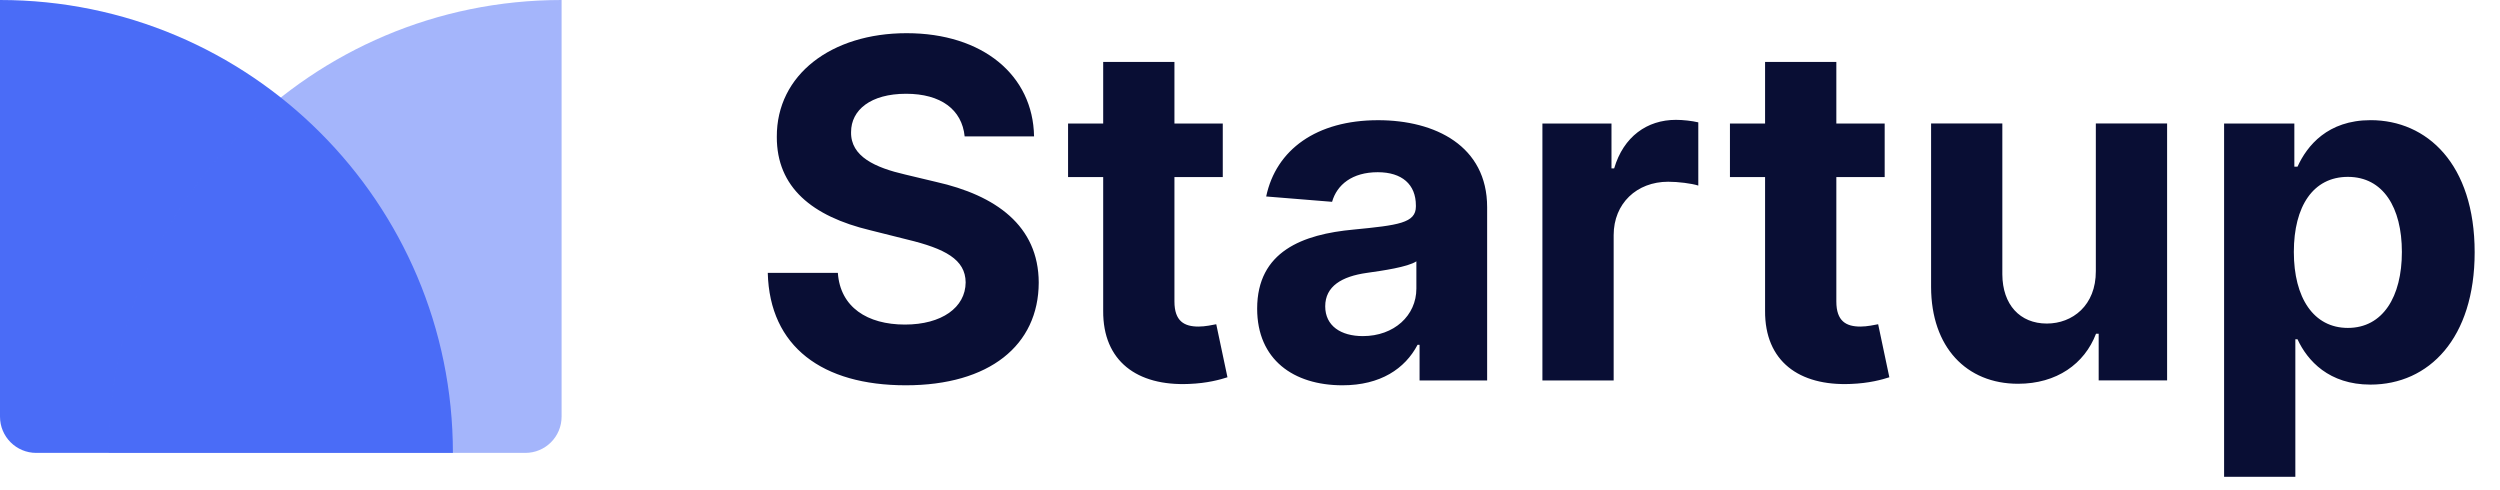
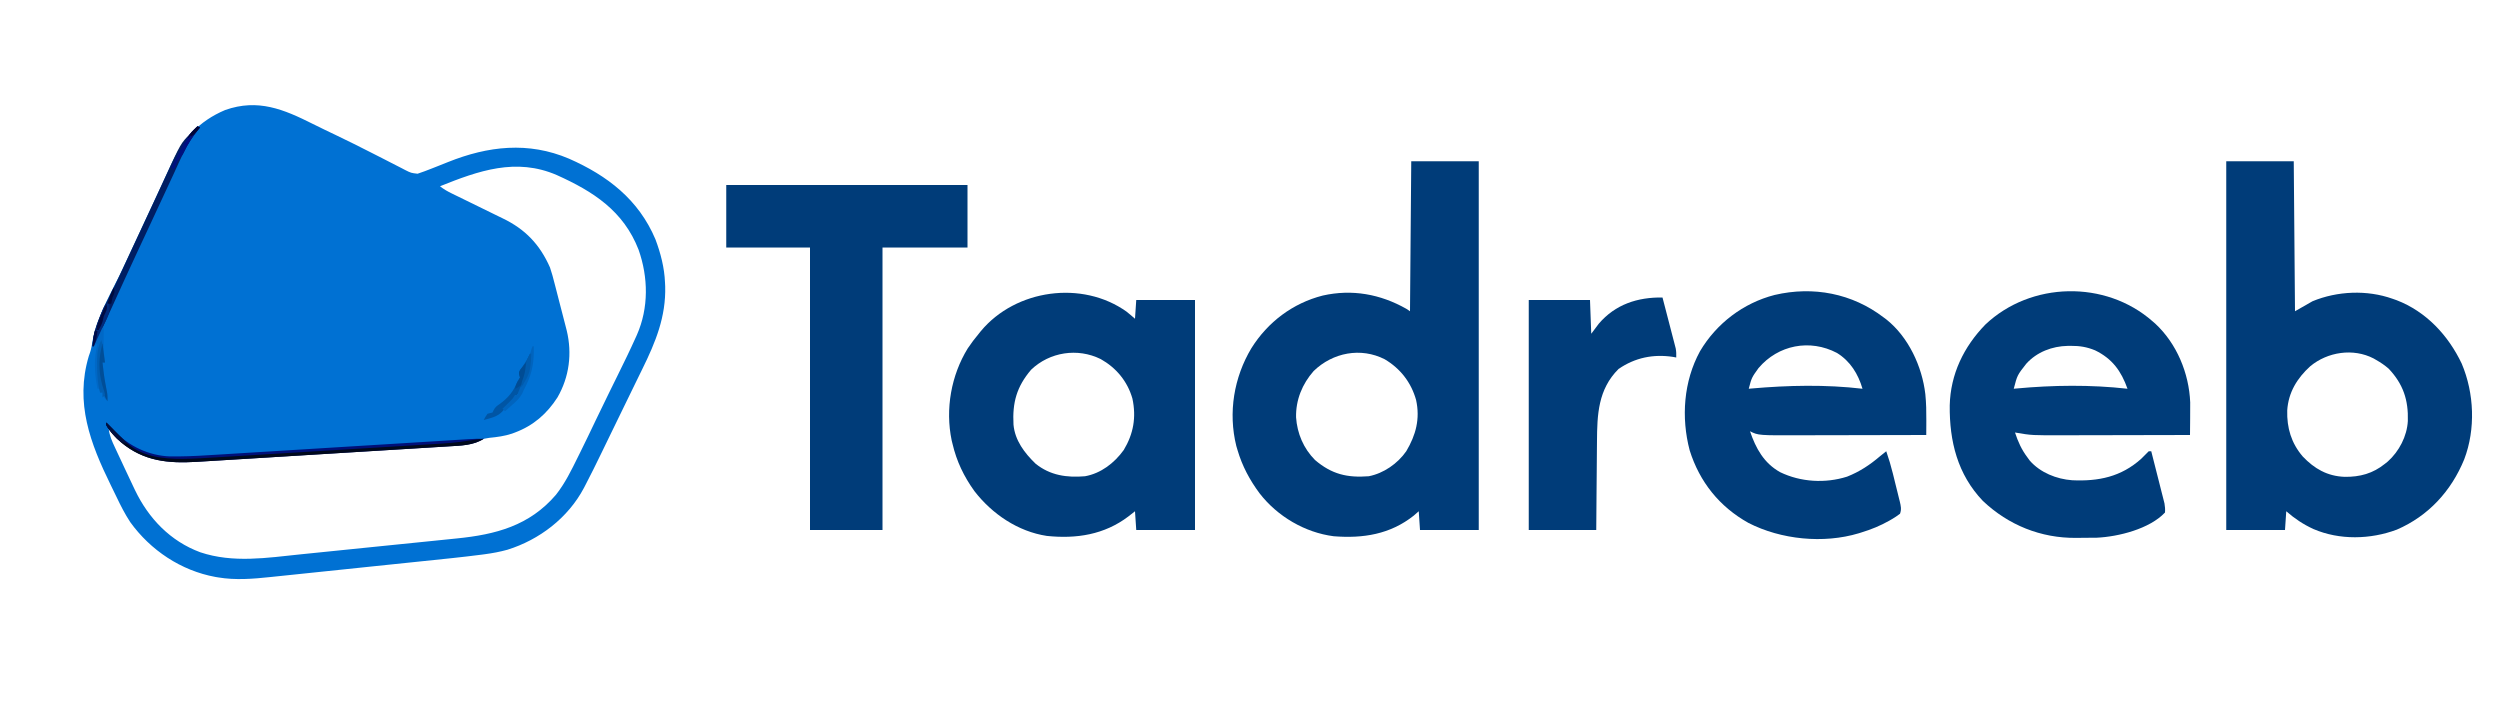
- <svg xmlns="http://www.w3.org/2000/svg" fill="none" height="27" viewBox="0 0 138 27" width="138">
-   <path d="m53.248 7.529h3.832c-.055-3.37-2.825-5.697-7.035-5.697-4.146 0-7.183 2.29-7.165 5.724-.009 2.788 1.957 4.386 5.152 5.152l2.059.517c2.059.498 3.204 1.089 3.213 2.364-.009 1.385-1.32 2.327-3.352 2.327-2.077 0-3.573-.96-3.702-2.853h-3.869c.102 4.09 3.028 6.205 7.617 6.205 4.616 0 7.331-2.207 7.34-5.669-.009-3.148-2.382-4.82-5.669-5.558l-1.699-.406c-1.643-.379-3.019-.988-2.991-2.345 0-1.219 1.08-2.114 3.038-2.114 1.911 0 3.084.868 3.232 2.354zm14.249-.711h-2.668v-3.398h-3.933v3.398h-1.939v2.955h1.939v7.386c-.018 2.779 1.874 4.155 4.727 4.035 1.016-.037 1.736-.24 2.133-.369l-.619-2.927c-.194.037-.609.129-.979.129-.785 0-1.329-.295-1.329-1.385v-6.869h2.668zm6.606 14.45c2.096 0 3.453-.914 4.146-2.234h.111v1.967h3.73v-9.565c0-3.379-2.862-4.801-6.02-4.801-3.398 0-5.632 1.625-6.177 4.21l3.638.295c.268-.942 1.108-1.634 2.521-1.634 1.339 0 2.105.674 2.105 1.837v.055c0 .914-.97 1.034-3.435 1.274-2.807.259-5.327 1.2-5.327 4.367 0 2.807 2.003 4.229 4.709 4.229zm1.126-2.715c-1.21 0-2.077-.563-2.077-1.643 0-1.108.914-1.653 2.299-1.847.859-.12 2.262-.323 2.733-.637v1.505c0 1.486-1.228 2.622-2.955 2.622zm9.912 2.447h3.933v-8.023c0-1.745 1.274-2.945 3.01-2.945.545 0 1.293.092 1.662.212v-3.49c-.351-.083-.84-.138-1.237-.138-1.588 0-2.89.923-3.407 2.678h-.148v-2.474h-3.813zm18.893-14.182h-2.668v-3.398h-3.934v3.398h-1.939v2.955h1.939v7.386c-.018 2.779 1.874 4.155 4.728 4.035 1.015-.037 1.735-.24 2.132-.369l-.618-2.927c-.194.037-.61.129-.979.129-.785 0-1.329-.295-1.329-1.385v-6.869h2.668zm11.656 8.143c.01 1.902-1.292 2.899-2.705 2.899-1.486 0-2.447-1.043-2.456-2.715v-8.328h-3.933v9.03c.009 3.315 1.948 5.337 4.801 5.337 2.133 0 3.666-1.099 4.303-2.761h.147v2.576h3.777v-14.182h-3.934zm7.08 11.357h3.933v-7.59h.12c.545 1.182 1.736 2.502 4.026 2.502 3.231 0 5.752-2.558 5.752-7.303 0-4.875-2.632-7.294-5.743-7.294-2.373 0-3.509 1.413-4.035 2.567h-.175v-2.382h-3.878zm3.85-12.409c0-2.53 1.071-4.146 2.982-4.146 1.948 0 2.982 1.69 2.982 4.146 0 2.474-1.052 4.192-2.982 4.192-1.893 0-2.982-1.662-2.982-4.192z" fill="#090e34" />
-   <g fill="#4a6cf7">
-     <path d="m0 0c13.807 0 25 11.193 25 25h-23c-1.105 0-2-.895-2-2z" />
-     <path d="m6 25c0-13.807 11.193-25 25-25v23c0 1.105-.895 2-2 2z" opacity=".5" />
-   </g>
+ <svg xmlns="http://www.w3.org/2000/svg" version="1.1" width="2000" height="573">
+   <path d="M0 0 C6.338 3.176 12.734 6.225 19.131 9.278 C28.335 13.679 37.452 18.231 46.538 22.872 C49.688 24.474 52.838 26.074 55.989 27.675 C58.076 28.739 60.159 29.81 62.24 30.887 C65.175 32.405 68.119 33.904 71.065 35.399 C72.39 36.095 72.39 36.095 73.741 36.805 C78.524 39.21 78.524 39.21 83.763 39.821 C87.633 38.527 91.43 37.13 95.213 35.602 C96.894 34.94 98.574 34.278 100.254 33.616 C102.864 32.581 105.473 31.542 108.078 30.496 C140.203 17.642 172.374 13.929 204.953 27.803 C235.695 41.346 260.591 60.51 274.006 92.216 C278.169 103.234 281.248 115.035 281.694 126.841 C281.771 128.349 281.771 128.349 281.85 129.888 C282.522 154.196 274.161 174.56 263.603 195.962 C261.516 200.195 259.452 204.439 257.389 208.684 C254.197 215.252 250.999 221.817 247.795 228.38 C244.752 234.615 241.715 240.853 238.686 247.095 C236.911 250.754 235.133 254.411 233.355 258.068 C232.514 259.8 231.674 261.532 230.835 263.265 C226.636 271.933 222.383 280.568 217.917 289.102 C217.565 289.781 217.213 290.461 216.851 291.16 C204.172 315.119 181.262 332.667 155.569 340.653 C149.635 342.291 143.714 343.409 137.615 344.213 C136.689 344.337 135.763 344.46 134.81 344.588 C119.205 346.612 103.538 348.155 87.887 349.78 C85.054 350.074 82.222 350.369 79.389 350.665 C69.469 351.699 59.548 352.73 49.627 353.757 C40.435 354.709 31.245 355.671 22.054 356.636 C14.107 357.47 6.159 358.298 -1.79 359.12 C-6.513 359.609 -11.235 360.1 -15.957 360.599 C-20.395 361.067 -24.833 361.527 -29.272 361.98 C-30.886 362.147 -32.499 362.316 -34.112 362.488 C-47.835 363.953 -61.989 365.089 -75.681 362.778 C-76.846 362.585 -76.846 362.585 -78.035 362.388 C-105.436 357.361 -129.903 341.063 -146.119 318.528 C-150.324 312.114 -153.747 305.422 -157.029 298.509 C-158.567 295.295 -160.138 292.097 -161.708 288.899 C-178.059 255.537 -190.41 223.287 -179.306 185.841 C-178.955 184.829 -178.605 183.817 -178.244 182.774 C-177.221 179.575 -176.708 176.469 -176.181 173.153 C-172.438 153.326 -161.099 134.663 -152.5 116.577 C-149.165 109.558 -145.882 102.517 -142.619 95.466 C-141.573 93.208 -140.528 90.95 -139.482 88.692 C-138.965 87.575 -138.447 86.458 -137.914 85.306 C-136.23 81.678 -134.541 78.051 -132.849 74.427 C-132.558 73.802 -132.266 73.178 -131.966 72.535 C-130.496 69.388 -129.025 66.241 -127.553 63.094 C-124.594 56.765 -121.653 50.428 -118.744 44.075 C-117.875 42.185 -117.007 40.295 -116.138 38.406 C-115.336 36.655 -114.54 34.902 -113.744 33.149 C-104.159 12.307 -91.525 -2.114 -70.138 -11.163 C-43.882 -20.398 -23.358 -11.708 0 0 Z M101.694 49.841 C104.721 52.266 107.796 53.992 111.282 55.685 C112.404 56.233 113.526 56.781 114.682 57.346 C115.279 57.635 115.876 57.925 116.491 58.223 C118.38 59.14 120.264 60.065 122.148 60.992 C127.502 63.626 132.858 66.257 138.228 68.861 C141.521 70.458 144.805 72.072 148.085 73.695 C149.322 74.304 150.562 74.908 151.806 75.504 C169.889 84.19 181.572 96.411 189.694 114.841 C191.122 118.987 192.238 123.179 193.307 127.43 C193.607 128.578 193.907 129.726 194.216 130.908 C195.159 134.528 196.083 138.153 197.006 141.778 C197.644 144.235 198.283 146.691 198.922 149.147 C200.085 153.629 201.245 158.112 202.39 162.598 C202.619 163.492 202.847 164.387 203.083 165.308 C207.511 183.653 205.121 202.426 195.663 218.778 C187.214 231.92 176.397 241.322 161.694 246.841 C160.514 247.283 160.514 247.283 159.311 247.735 C153.333 249.738 147.348 250.496 141.088 251.118 C138.575 251.442 136.347 251.951 133.925 252.721 C120.866 256.832 107.401 257.126 93.823 257.895 C89.841 258.124 85.86 258.37 81.879 258.615 C75.307 259.016 68.734 259.411 62.16 259.799 C46.317 260.736 30.476 261.715 14.636 262.697 C1.195 263.53 -12.246 264.357 -25.687 265.184 C-29.922 265.445 -34.157 265.706 -38.392 265.967 C-47.41 266.524 -56.428 267.078 -65.446 267.626 C-69.254 267.858 -73.061 268.09 -76.868 268.326 C-80.41 268.546 -83.952 268.761 -87.495 268.974 C-89.381 269.089 -91.267 269.207 -93.152 269.325 C-115.776 270.67 -135.258 268.819 -153.306 253.841 C-155.747 251.597 -158.047 249.265 -160.306 246.841 C-161.303 245.837 -162.302 244.836 -163.306 243.841 C-162.733 249.434 -160.669 253.887 -158.298 258.903 C-157.693 260.206 -157.693 260.206 -157.075 261.535 C-155.784 264.306 -154.482 267.073 -153.181 269.841 C-152.329 271.67 -151.477 273.499 -150.626 275.329 C-148.211 280.511 -145.769 285.681 -143.306 290.841 C-142.964 291.557 -142.622 292.274 -142.27 293.012 C-131.413 315.626 -114.008 333.806 -90.084 342.663 C-63.734 351.462 -36.822 347.097 -9.793 344.305 C-4.915 343.803 -0.035 343.312 4.845 342.819 C13.029 341.992 21.212 341.156 29.394 340.315 C38.81 339.347 48.226 338.391 57.643 337.442 C66.766 336.522 75.888 335.595 85.01 334.665 C88.864 334.271 92.719 333.88 96.573 333.491 C101.122 333.032 105.669 332.566 110.216 332.095 C111.869 331.925 113.523 331.757 115.177 331.591 C146.16 328.48 173.204 321.473 194.442 296.685 C201.693 287.525 206.876 276.904 212.006 266.466 C212.594 265.286 213.181 264.107 213.786 262.891 C218.067 254.272 222.21 245.586 226.352 236.899 C229.698 229.893 233.092 222.913 236.518 215.946 C237.001 214.964 237.484 213.982 237.981 212.97 C239.941 208.984 241.902 204.999 243.868 201.016 C248.791 191.034 253.691 181.048 258.245 170.891 C258.72 169.838 258.72 169.838 259.206 168.763 C268.752 147.148 268.341 122.682 260.561 100.63 C248.496 69.547 224.295 54.006 195.084 40.874 C162.538 26.802 132.591 37.418 101.694 49.841 Z " fill="#0071D3" transform="translate(250.3061,99.15935)" />
+   <path d="M0 0 C17.82 0 35.64 0 54 0 C54 97.35 54 194.7 54 295 C38.49 295 22.98 295 7 295 C6.67 290.05 6.34 285.1 6 280 C4.68 281.155 3.36 282.31 2 283.5 C-16.841 298.446 -38.47 301.861 -62 300 C-85.087 297.056 -107.058 284.093 -121.312 265.688 C-129.231 255.032 -135.247 243.794 -139 231 C-139.32 229.922 -139.639 228.845 -139.969 227.734 C-146.558 201.01 -141.883 172.92 -127.856 149.515 C-114.759 128.62 -94.759 113.546 -70.795 107.438 C-47.248 102.138 -24.655 106.334 -4 118 C-3.01 118.66 -2.02 119.32 -1 120 C-0.67 80.4 -0.34 40.8 0 0 Z M-78.039 167.777 C-87.225 178.189 -92.416 190.907 -92.148 204.848 C-91.254 217.811 -86.163 229.759 -77 239 C-63.612 250.431 -51.188 253.322 -34 252 C-22.064 249.661 -10.917 241.894 -4 232 C3.734 218.947 7.175 206.113 3.875 191 C-0.04 176.972 -8.722 165.813 -21.242 158.402 C-40.374 148.674 -62.721 153.001 -78.039 167.777 Z " fill="#003C79" transform="translate(1129,129)" />
+   <path d="M0 0 C17.82 0 35.64 0 54 0 C54.33 39.6 54.66 79.2 55 120 C59.62 117.36 64.24 114.72 69 112 C88.892 103.784 112.616 102.764 133 110 C134.605 110.561 134.605 110.561 136.242 111.133 C159.969 120.249 177.642 139.314 188.395 161.934 C198.407 185.68 199.578 214.267 190.387 238.453 C180.013 263.841 161.682 283.833 136.434 294.715 C115.335 302.612 90.63 303.217 69.758 294.234 C61.607 290.489 54.776 285.929 48 280 C47.67 284.95 47.34 289.9 47 295 C31.49 295 15.98 295 0 295 C0 197.65 0 100.3 0 0 Z M67.16 164.031 C56.657 173.603 49.725 184.928 48.785 199.281 C48.405 213.272 52.01 225.473 61.188 236.188 C70.578 246.059 80.886 251.925 94.653 252.47 C106.979 252.626 117.276 249.832 127 242 C127.75 241.398 128.5 240.796 129.273 240.176 C138.296 232.092 144.595 219.969 145.273 207.848 C145.785 191.002 141.587 178.33 130 166 C126.85 163.254 123.637 161.048 120 159 C119.306 158.593 118.613 158.185 117.898 157.766 C101.563 149.322 81.018 152.495 67.16 164.031 Z " fill="#003C79" transform="translate(1781,129)" />
+   <path d="M0 0 C2.311 1.836 4.552 3.76 6.773 5.703 C7.103 0.753 7.433 -4.197 7.773 -9.297 C23.283 -9.297 38.793 -9.297 54.773 -9.297 C54.773 51.423 54.773 112.143 54.773 174.703 C39.263 174.703 23.753 174.703 7.773 174.703 C7.443 169.753 7.113 164.803 6.773 159.703 C5.041 161.064 3.308 162.426 1.523 163.828 C-17.728 178.455 -40.14 181.918 -63.779 179.435 C-86.875 175.926 -107.626 161.843 -121.734 143.539 C-130.117 131.861 -135.963 119.707 -139.227 105.703 C-139.452 104.788 -139.678 103.873 -139.91 102.93 C-145.093 77.982 -140.321 50.979 -127.008 29.375 C-124.287 25.294 -121.375 21.462 -118.227 17.703 C-117.645 16.976 -117.064 16.249 -116.465 15.5 C-88.618 -17.893 -35.467 -25.248 0 0 Z M-76.352 46.5 C-87.911 60.082 -91.383 72.789 -90.434 90.377 C-89.307 103.031 -81.634 113.084 -72.754 121.66 C-61.104 131.077 -47.657 132.941 -33.227 131.703 C-20.469 129.423 -9.697 121.099 -2.227 110.703 C5.581 97.696 7.893 84.564 4.711 69.578 C0.753 55.753 -8.266 44.869 -20.762 37.918 C-39.118 28.871 -61.453 32.243 -76.352 46.5 Z " fill="#003C79" transform="translate(901.2266,249.2969)" />
+   <path d="M0 0 C0.732 0.633 1.464 1.266 2.219 1.918 C19.472 17.973 29.187 41.53 30.162 64.871 C30.195 68.853 30.176 72.831 30.125 76.812 C30.115 78.199 30.106 79.585 30.098 80.971 C30.074 84.314 30.042 87.657 30 91 C14.109 91.047 -1.782 91.082 -17.674 91.104 C-25.054 91.114 -32.434 91.128 -39.814 91.151 C-46.254 91.171 -52.694 91.184 -59.134 91.188 C-62.538 91.191 -65.941 91.197 -69.344 91.211 C-96.599 91.316 -96.599 91.316 -110 89 C-107.566 96.459 -104.74 102.72 -100 109 C-99.408 109.816 -98.817 110.632 -98.207 111.473 C-89.801 121.099 -76.791 126.285 -64.287 127.198 C-43.26 128.187 -25.097 124.477 -9 110 C-7.843 108.865 -6.696 107.721 -5.562 106.562 C-4.717 105.717 -3.871 104.871 -3 104 C-2.34 104 -1.68 104 -1 104 C0.575 110.173 2.14 116.348 3.7 122.524 C4.231 124.625 4.765 126.725 5.3 128.824 C6.07 131.844 6.833 134.865 7.594 137.887 C7.834 138.823 8.075 139.76 8.323 140.725 C8.543 141.606 8.763 142.486 8.99 143.393 C9.186 144.164 9.381 144.934 9.582 145.728 C10.042 148.229 10.182 150.463 10 153 C-2.27 166.107 -27.292 172.381 -44.57 173.161 C-47.963 173.199 -51.355 173.231 -54.748 173.24 C-56.901 173.25 -59.053 173.281 -61.205 173.312 C-89.289 173.529 -115.198 163.139 -135.688 143.75 C-155.98 122.505 -162.514 96.003 -162.211 67.32 C-161.611 42.335 -151.015 20.449 -133.699 2.633 C-97.256 -31.842 -37.632 -33.037 0 0 Z M-101 34 C-108.172 43.13 -108.172 43.13 -111 54 C-110.371 53.939 -109.741 53.879 -109.093 53.816 C-79.569 51.074 -49.494 50.67 -20 54 C-25.048 39.776 -32.243 29.909 -45.938 23.262 C-52.519 20.55 -58.275 19.638 -65.312 19.688 C-66.155 19.693 -66.997 19.699 -67.865 19.705 C-80.189 19.945 -92.55 24.587 -101 34 Z " fill="#003C79" transform="translate(1722,257)" />
+   <path d="M0 0 C0.674 0.501 1.348 1.003 2.043 1.52 C19.772 15.597 30.689 39.174 33.27 61.313 C33.98 68.456 34.12 75.513 34.062 82.688 C34.058 83.783 34.053 84.878 34.049 86.006 C34.037 88.671 34.021 91.335 34 94 C18.091 94.047 2.183 94.082 -13.726 94.104 C-21.114 94.114 -28.502 94.128 -35.89 94.151 C-42.336 94.171 -48.782 94.184 -55.229 94.188 C-58.636 94.191 -62.043 94.197 -65.45 94.211 C-100.31 94.345 -100.31 94.345 -107 91 C-102.328 104.735 -95.891 116.478 -82.852 123.758 C-66.411 131.691 -46.823 132.85 -29.355 127.324 C-19.361 123.38 -11.135 117.946 -3 111 C-1.337 109.662 0.328 108.327 2 107 C4.043 112.888 5.809 118.781 7.297 124.832 C7.495 125.631 7.693 126.43 7.897 127.253 C8.309 128.924 8.719 130.596 9.126 132.267 C9.753 134.826 10.394 137.381 11.035 139.936 C11.436 141.567 11.836 143.2 12.234 144.832 C12.427 145.592 12.62 146.353 12.818 147.136 C13.69 150.772 14.333 153.465 13 157 C10.826 158.659 8.79 160.019 6.438 161.375 C5.765 161.767 5.092 162.159 4.399 162.563 C-2.78 166.621 -10.12 169.605 -18 172 C-18.668 172.21 -19.336 172.421 -20.025 172.637 C-48.225 181.123 -82.225 177.676 -108.238 164.34 C-131.434 151.401 -147.323 131.545 -155.25 106.312 C-162.178 80.051 -160.139 51.01 -147 27 C-133.853 4.766 -112.335 -11.602 -87.309 -18.031 C-56.402 -25.282 -25.209 -19.29 0 0 Z M-100.172 40.453 C-105.689 48.124 -105.689 48.124 -108 57 C-107.335 56.939 -106.67 56.879 -105.985 56.816 C-76.496 54.216 -46.448 53.537 -17 57 C-20.476 45.161 -26.736 34.963 -37.418 28.355 C-59.064 16.992 -84.452 21.922 -100.172 40.453 Z " fill="#003C79" transform="translate(1507,254)" />
+   <path d="M0 0 C63.69 0 127.38 0 193 0 C193 16.5 193 33 193 50 C170.56 50 148.12 50 125 50 C125 124.58 125 199.16 125 276 C105.86 276 86.72 276 67 276 C67 201.42 67 126.84 67 50 C44.89 50 22.78 50 0 50 C0 33.5 0 17 0 0 Z " fill="#003C79" transform="translate(581,148)" />
+   <path d="M0 0 C1.574 6.03 3.141 12.063 4.7 18.097 C5.231 20.149 5.765 22.2 6.3 24.251 C7.07 27.201 7.833 30.153 8.594 33.105 C8.834 34.02 9.075 34.935 9.323 35.877 C9.653 37.168 9.653 37.168 9.99 38.485 C10.186 39.238 10.381 39.991 10.582 40.766 C11.041 43.22 11.071 45.509 11 48 C9.735 47.76 9.735 47.76 8.445 47.516 C-7.462 45.135 -21.956 48.107 -35.188 57.188 C-51.542 73.542 -52.288 93.565 -52.414 115.297 C-52.433 117.342 -52.452 119.388 -52.473 121.433 C-52.524 126.779 -52.564 132.126 -52.601 137.472 C-52.648 143.906 -52.71 150.341 -52.769 156.776 C-52.857 166.517 -52.927 176.258 -53 186 C-70.82 186 -88.64 186 -107 186 C-107 125.28 -107 64.56 -107 2 C-90.83 2 -74.66 2 -58 2 C-57.67 10.91 -57.34 19.82 -57 29 C-55.02 26.36 -53.04 23.72 -51 21 C-37.744 5.46 -19.88 -0.29 0 0 Z " fill="#003C79" transform="translate(1330,238)" />
+   <path d="M0 0 C0.66 0.66 1.32 1.32 2 2 C2.464 2.458 2.928 2.915 3.406 3.387 C4.516 4.51 5.597 5.661 6.656 6.832 C17.975 18.991 34.279 26.537 50.927 27.143 C52.427 27.15 53.927 27.15 55.427 27.143 C56.666 27.139 56.666 27.139 57.931 27.135 C68.366 27.049 78.764 26.373 89.175 25.715 C91.434 25.576 93.693 25.438 95.952 25.301 C102.026 24.93 108.099 24.552 114.173 24.173 C120.549 23.776 126.926 23.386 133.302 22.996 C143.992 22.34 154.681 21.681 165.37 21.019 C176.355 20.338 187.34 19.658 198.324 18.981 C199.003 18.94 199.682 18.898 200.381 18.855 C211.697 18.157 223.014 17.462 234.331 16.766 C241.913 16.3 249.496 15.832 257.079 15.361 C261.785 15.07 266.491 14.78 271.197 14.49 C273.379 14.355 275.562 14.219 277.744 14.083 C280.721 13.898 283.698 13.714 286.675 13.531 C287.539 13.477 288.404 13.423 289.294 13.366 C293.538 13.108 297.746 12.942 302 13 C294.05 18.3 283.474 18.544 274.188 19.07 C272.252 19.194 272.252 19.194 270.277 19.32 C266.63 19.552 262.983 19.77 259.335 19.986 C255.333 20.224 251.333 20.476 247.332 20.725 C239.661 21.202 231.989 21.668 224.316 22.131 C213.574 22.78 202.832 23.441 192.09 24.107 C174.599 25.191 157.108 26.27 139.617 27.344 C134.537 27.656 129.458 27.969 124.379 28.283 C116.206 28.787 108.033 29.289 99.86 29.785 C96.053 30.017 92.245 30.249 88.438 30.485 C84.896 30.705 81.354 30.921 77.811 31.134 C75.925 31.248 74.04 31.366 72.154 31.484 C49.54 32.829 30.031 30.985 12 16 C7.296 11.787 3.143 7.5 0 2 C0 1.34 0 0.68 0 0 Z " fill="#000F78" transform="translate(85,338)" />
+   <path d="M0 0 C0.99 0.495 0.99 0.495 2 1 C1.234 1.864 1.234 1.864 0.453 2.746 C-8.202 13.319 -13.332 25.662 -19 38 C-20.053 40.265 -21.108 42.529 -22.164 44.793 C-24.333 49.446 -26.494 54.102 -28.648 58.762 C-31.789 65.551 -34.95 72.331 -38.116 79.109 C-40.463 84.131 -42.806 89.154 -45.15 94.178 C-45.98 95.957 -46.81 97.735 -47.64 99.514 C-54.413 114.035 -61.1 128.592 -67.712 143.186 C-72.694 154.179 -77.767 165.124 -83 176 C-83.33 176 -83.66 176 -84 176 C-83.406 159.657 -74.525 144.492 -67.492 130.156 C-64.085 123.21 -60.806 116.211 -57.562 109.188 C-56.473 106.831 -55.383 104.474 -54.293 102.117 C-53.749 100.941 -53.206 99.765 -52.646 98.554 C-49.623 92.028 -46.575 85.515 -43.527 79 C-39.694 70.803 -35.887 62.594 -32.102 54.375 C-30.822 51.601 -29.542 48.827 -28.263 46.053 C-27.431 44.248 -26.601 42.443 -25.772 40.637 C-13.399 13.673 -13.399 13.673 -5.625 5.812 C-5.08 5.242 -4.534 4.672 -3.973 4.084 C-2.659 2.713 -1.331 1.355 0 0 Z " fill="#001E62" transform="translate(158,101)" />
+   <path d="M0 0 C0.66 0.66 1.32 1.32 2 2 C2.686 2.684 2.686 2.684 3.387 3.383 C4.54 4.539 5.688 5.701 6.832 6.867 C8.869 8.932 10.934 10.965 13 13 C13.571 13.602 14.142 14.204 14.73 14.824 C27.365 27.236 44.629 29.182 61.399 29.091 C70.488 28.982 79.548 28.404 88.617 27.838 C90.697 27.713 92.778 27.588 94.858 27.464 C100.443 27.128 106.027 26.786 111.611 26.441 C117.486 26.079 123.362 25.723 129.237 25.367 C139.091 24.767 148.945 24.163 158.798 23.556 C170.162 22.855 181.526 22.164 192.891 21.477 C202.69 20.884 212.488 20.287 222.286 19.686 C228.121 19.328 233.955 18.971 239.79 18.619 C245.271 18.288 250.752 17.951 256.232 17.609 C258.234 17.486 260.236 17.364 262.239 17.244 C271.691 16.679 281.025 16.063 290.366 14.449 C294.229 13.791 298.102 13.396 302 13 C294.05 18.3 283.474 18.544 274.188 19.07 C272.252 19.194 272.252 19.194 270.277 19.32 C266.63 19.552 262.983 19.77 259.335 19.986 C255.333 20.224 251.333 20.476 247.332 20.725 C239.661 21.202 231.989 21.668 224.316 22.131 C213.574 22.78 202.832 23.441 192.09 24.107 C174.599 25.191 157.108 26.27 139.617 27.344 C134.537 27.656 129.458 27.969 124.379 28.283 C116.206 28.787 108.033 29.289 99.86 29.785 C96.053 30.017 92.245 30.249 88.438 30.485 C84.896 30.705 81.354 30.921 77.811 31.134 C75.925 31.248 74.04 31.366 72.154 31.484 C49.54 32.829 30.031 30.985 12 16 C7.296 11.787 3.143 7.5 0 2 C0 1.34 0 0.68 0 0 Z " fill="#00091C" transform="translate(85,338)" />
+   <path d="M0 0 C0.66 0 1.32 0 2 0 C1.992 0.846 1.992 0.846 1.984 1.709 C1.963 4.306 1.95 6.903 1.938 9.5 C1.929 10.387 1.921 11.274 1.912 12.188 C1.892 17.558 2.212 22.686 3 28 C2.34 28 1.68 28 1 28 C2.374 40.014 2.374 40.014 4.633 51.887 C5.05 54.289 5.06 56.566 5 59 C2.5 56.826 1.564 55.27 1 52 C0.34 52 -0.32 52 -1 52 C-1 51.01 -1 50.02 -1 49 C-1.66 49 -2.32 49 -3 49 C-5.492 36.852 -6.119 25.086 -3 13 C-3.99 13.33 -4.98 13.66 -6 14 C-4.508 9.028 -2.395 4.582 0 0 Z " fill="#0068C6" transform="translate(81,262)" />
+   <path d="M0 0 C0.33 0 0.66 0 1 0 C0.766 8.323 0.394 14.881 -4 22 C-4.98 23.895 -5.959 25.791 -6.938 27.688 C-9.115 31.879 -11.602 34.729 -15 38 C-17.517 40.844 -20.014 43.703 -22.5 46.574 C-26.658 50.608 -31.503 51.491 -37 53 C-35.75 50.562 -35.75 50.562 -34 48 C-32.674 47.638 -31.341 47.303 -30 47 C-29.706 46.388 -29.412 45.775 -29.109 45.145 C-27.821 42.654 -26.626 41.795 -24.312 40.25 C-17.485 35.321 -12.934 29.877 -10 22 C-9.34 21.01 -8.68 20.02 -8 19 C-8.271 18.053 -8.271 18.053 -8.547 17.086 C-9 15 -9 15 -7.891 12.852 C-7.349 12.117 -6.808 11.382 -6.25 10.625 C-3.794 7.169 -1.774 3.844 0 0 Z " fill="#0055A4" transform="translate(424,283)" />
+   <path d="M0 0 C0.33 0 0.66 0 1 0 C1.355 11.463 0.131 20.698 -5 31 C-5.309 31.621 -5.619 32.243 -5.938 32.883 C-6.288 33.581 -6.639 34.28 -7 35 C-7.409 35.951 -7.817 36.903 -8.238 37.883 C-10.376 41.664 -12.936 44.056 -16.188 46.875 C-16.746 47.373 -17.305 47.87 -17.881 48.383 C-19.247 49.597 -20.622 50.8 -22 52 C-22.66 51.34 -23.32 50.68 -24 50 C-23.446 49.457 -22.891 48.915 -22.32 48.355 C-21.234 47.282 -21.234 47.282 -20.125 46.188 C-19.406 45.48 -18.686 44.772 -17.945 44.043 C-15.846 41.956 -15.846 41.956 -14 39 C-13.34 39 -12.68 39 -12 39 C-11.732 38.113 -11.464 37.226 -11.188 36.312 C-9.877 32.656 -8.077 29.644 -5.953 26.402 C-2.715 20.876 -2.457 15.702 -2.273 9.367 C-1.996 5.948 -1.214 3.195 0 0 Z " fill="#0064BE" transform="translate(426,277)" />
+   <path d="M0 0 C2.382 7.145 -1.965 13.639 -5 20 C-5.954 22.04 -6.903 24.083 -7.853 26.125 C-9.23 29.086 -10.615 32.043 -12 35 C-12.33 35 -12.66 35 -13 35 C-12.771 28.715 -11.267 23.323 -9.188 17.438 C-8.815 16.376 -8.815 16.376 -8.435 15.293 C-3.513 1.756 -3.513 1.756 0 0 Z " fill="#002A7B" transform="translate(87,242)" />
+   <path d="M0 0 C0.33 0 0.66 0 1 0 C1.66 4.95 2.32 9.9 3 15 C2.34 15 1.68 15 1 15 C2.374 27.014 2.374 27.014 4.633 38.887 C5.05 41.289 5.06 43.566 5 46 C2.931 42.897 2.082 40.563 1 37 C0.738 36.261 0.477 35.523 0.207 34.762 C-3.387 23.643 -3.256 11.194 0 0 Z " fill="#004E98" transform="translate(81,275)" />
+   <path d="M0 0 C0.66 0.33 1.32 0.66 2 1 C1.408 1.75 0.817 2.5 0.207 3.273 C-4.183 8.96 -8 14.332 -10.93 20.941 C-12 23 -12 23 -13.496 24.484 C-15.37 26.373 -16.16 28.243 -17.188 30.688 C-17.704 31.9 -17.704 31.9 -18.23 33.137 C-18.611 34.059 -18.611 34.059 -19 35 C-19.66 34.34 -20.32 33.68 -21 33 C-19.381 29.872 -17.754 26.748 -16.125 23.625 C-15.665 22.736 -15.205 21.846 -14.73 20.93 C-14.286 20.079 -13.841 19.228 -13.383 18.352 C-12.974 17.566 -12.566 16.781 -12.145 15.971 C-11 14 -11 14 -9 12 C-8.773 11.278 -8.546 10.556 -8.312 9.812 C-6.401 5.716 -3.283 3.046 0 0 Z " fill="#00117F" transform="translate(158,101)" />
+   <path d="M0 0 C1 3 1 3 0.062 6.625 C-2.585 17.724 -1.669 29.296 2 40 C2.723 42.168 2.723 42.168 3 44 C2.34 44.66 1.68 45.32 1 46 C1 44.68 1 43.36 1 42 C0.34 42 -0.32 42 -1 42 C-2.921 34.721 -3.335 27.949 -3.312 20.438 C-3.329 19.353 -3.345 18.268 -3.361 17.15 C-3.365 10.706 -2.696 5.869 0 0 Z " fill="#005EB3" transform="translate(81,272)" />
+   <path d="M0 0 C0.33 0 0.66 0 1 0 C0.521 6.466 -0.833 12.281 -4 18 C-6.75 20.125 -6.75 20.125 -9 21 C-8.512 18.363 -7.859 16.783 -6.375 14.5 C-5.921 13.675 -5.468 12.85 -5 12 C-5.196 11.376 -5.392 10.752 -5.594 10.109 C-6 8 -6 8 -4.82 5.859 C-4.261 5.163 -3.701 4.467 -3.125 3.75 C-2.571 3.044 -2.016 2.337 -1.445 1.609 C-0.968 1.078 -0.491 0.547 0 0 Z " fill="#004C94" transform="translate(421,290)" />
+   <path d="M0 0 C0.33 0 0.66 0 1 0 C0.77 8.186 0.533 15.033 -4 22 C-4.577 22.99 -5.155 23.98 -5.75 25 C-6.162 25.66 -6.575 26.32 -7 27 C-7 24.066 -6.571 22.569 -5.562 19.875 C-4.431 16.638 -3.772 13.729 -3.5 10.312 C-3.173 6.341 -2.043 3.465 0 0 Z " fill="#005BAD" transform="translate(424,283)" />
+   <path d="M0 0 C5.667 5.667 11.333 11.333 17 17 C10.792 16.255 7.96 12.522 4 8 C0 2.886 0 2.886 0 0 Z " fill="#000F3F" transform="translate(85,338)" />
+   <path d="M0 0 C1.399 4.196 -0.227 6.046 -2 10 C-2.165 10.846 -2.33 11.691 -2.5 12.562 C-3.141 15.686 -4.503 18.201 -6 21 C-6.66 21 -7.32 21 -8 21 C-7.325 16.181 -5.42 12.081 -3.438 7.688 C-2.943 6.577 -2.943 6.577 -2.439 5.443 C-1.631 3.627 -0.816 1.813 0 0 Z " fill="#000A41" transform="translate(85,243)" />
+   <path d="M0 0 C0.66 0.33 1.32 0.66 2 1 C1.492 5.318 0.803 9.033 -1 13 C-1.33 13 -1.66 13 -2 13 C-1.858 11.583 -1.711 10.166 -1.562 8.75 C-1.481 7.961 -1.4 7.172 -1.316 6.359 C-1.024 4.176 -0.579 2.123 0 0 Z " fill="#000C49" transform="translate(76,264)" />
+   <path d="M0 0 C1.236 3.708 0.496 4.51 -1 8 C-1.369 9.659 -1.713 11.325 -2 13 C-2.99 13 -3.98 13 -5 13 C-4.546 11.582 -4.086 10.166 -3.625 8.75 C-3.242 7.567 -3.242 7.567 -2.852 6.359 C-2.048 4.134 -1.103 2.091 0 0 Z " fill="#000A3D" transform="translate(91,230)" />
+   <path d="M0 0 C0.66 0.33 1.32 0.66 2 1 C-1.061 4.935 -3.491 7.681 -8 10 C-6.349 5.708 -3.262 3.121 0 0 Z " fill="#000535" transform="translate(158,101)" />
+   <path d="M0 0 C0 3.999 -1.726 5.802 -4 9 C-4.66 8.34 -5.32 7.68 -6 7 C-4.02 4.69 -2.04 2.38 0 0 Z " fill="#000D82" transform="translate(153,108)" />
</svg>
